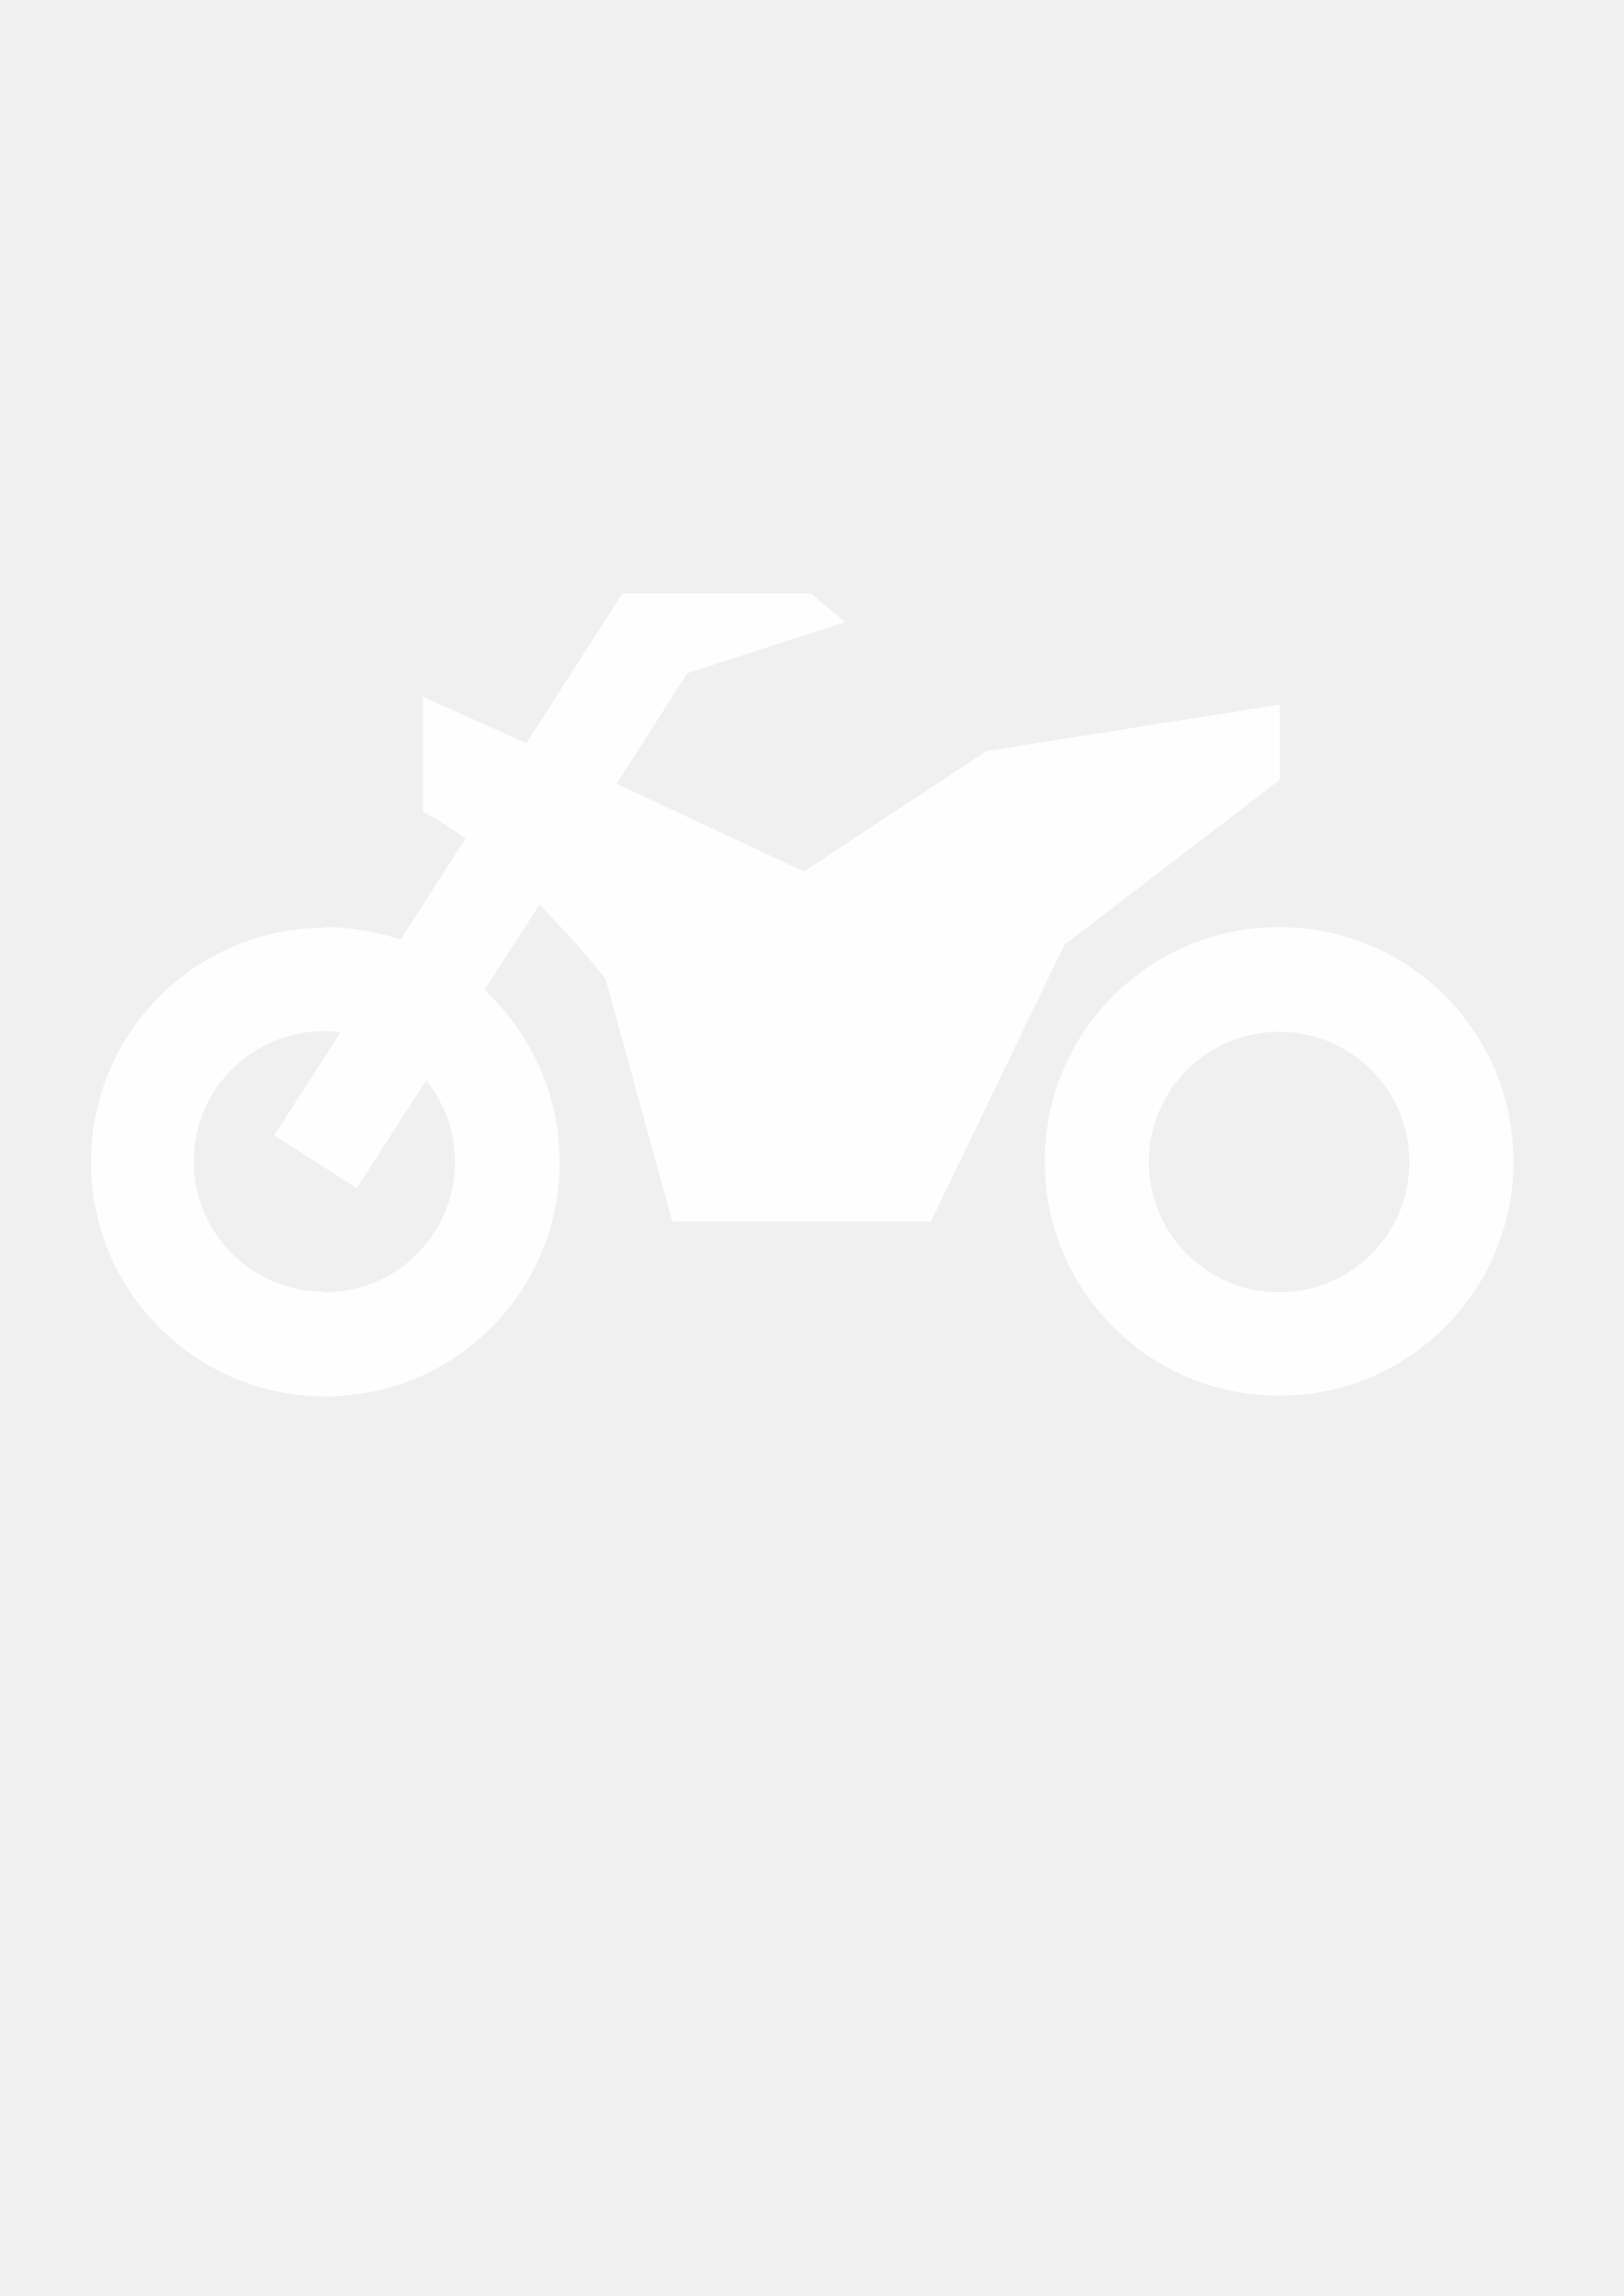
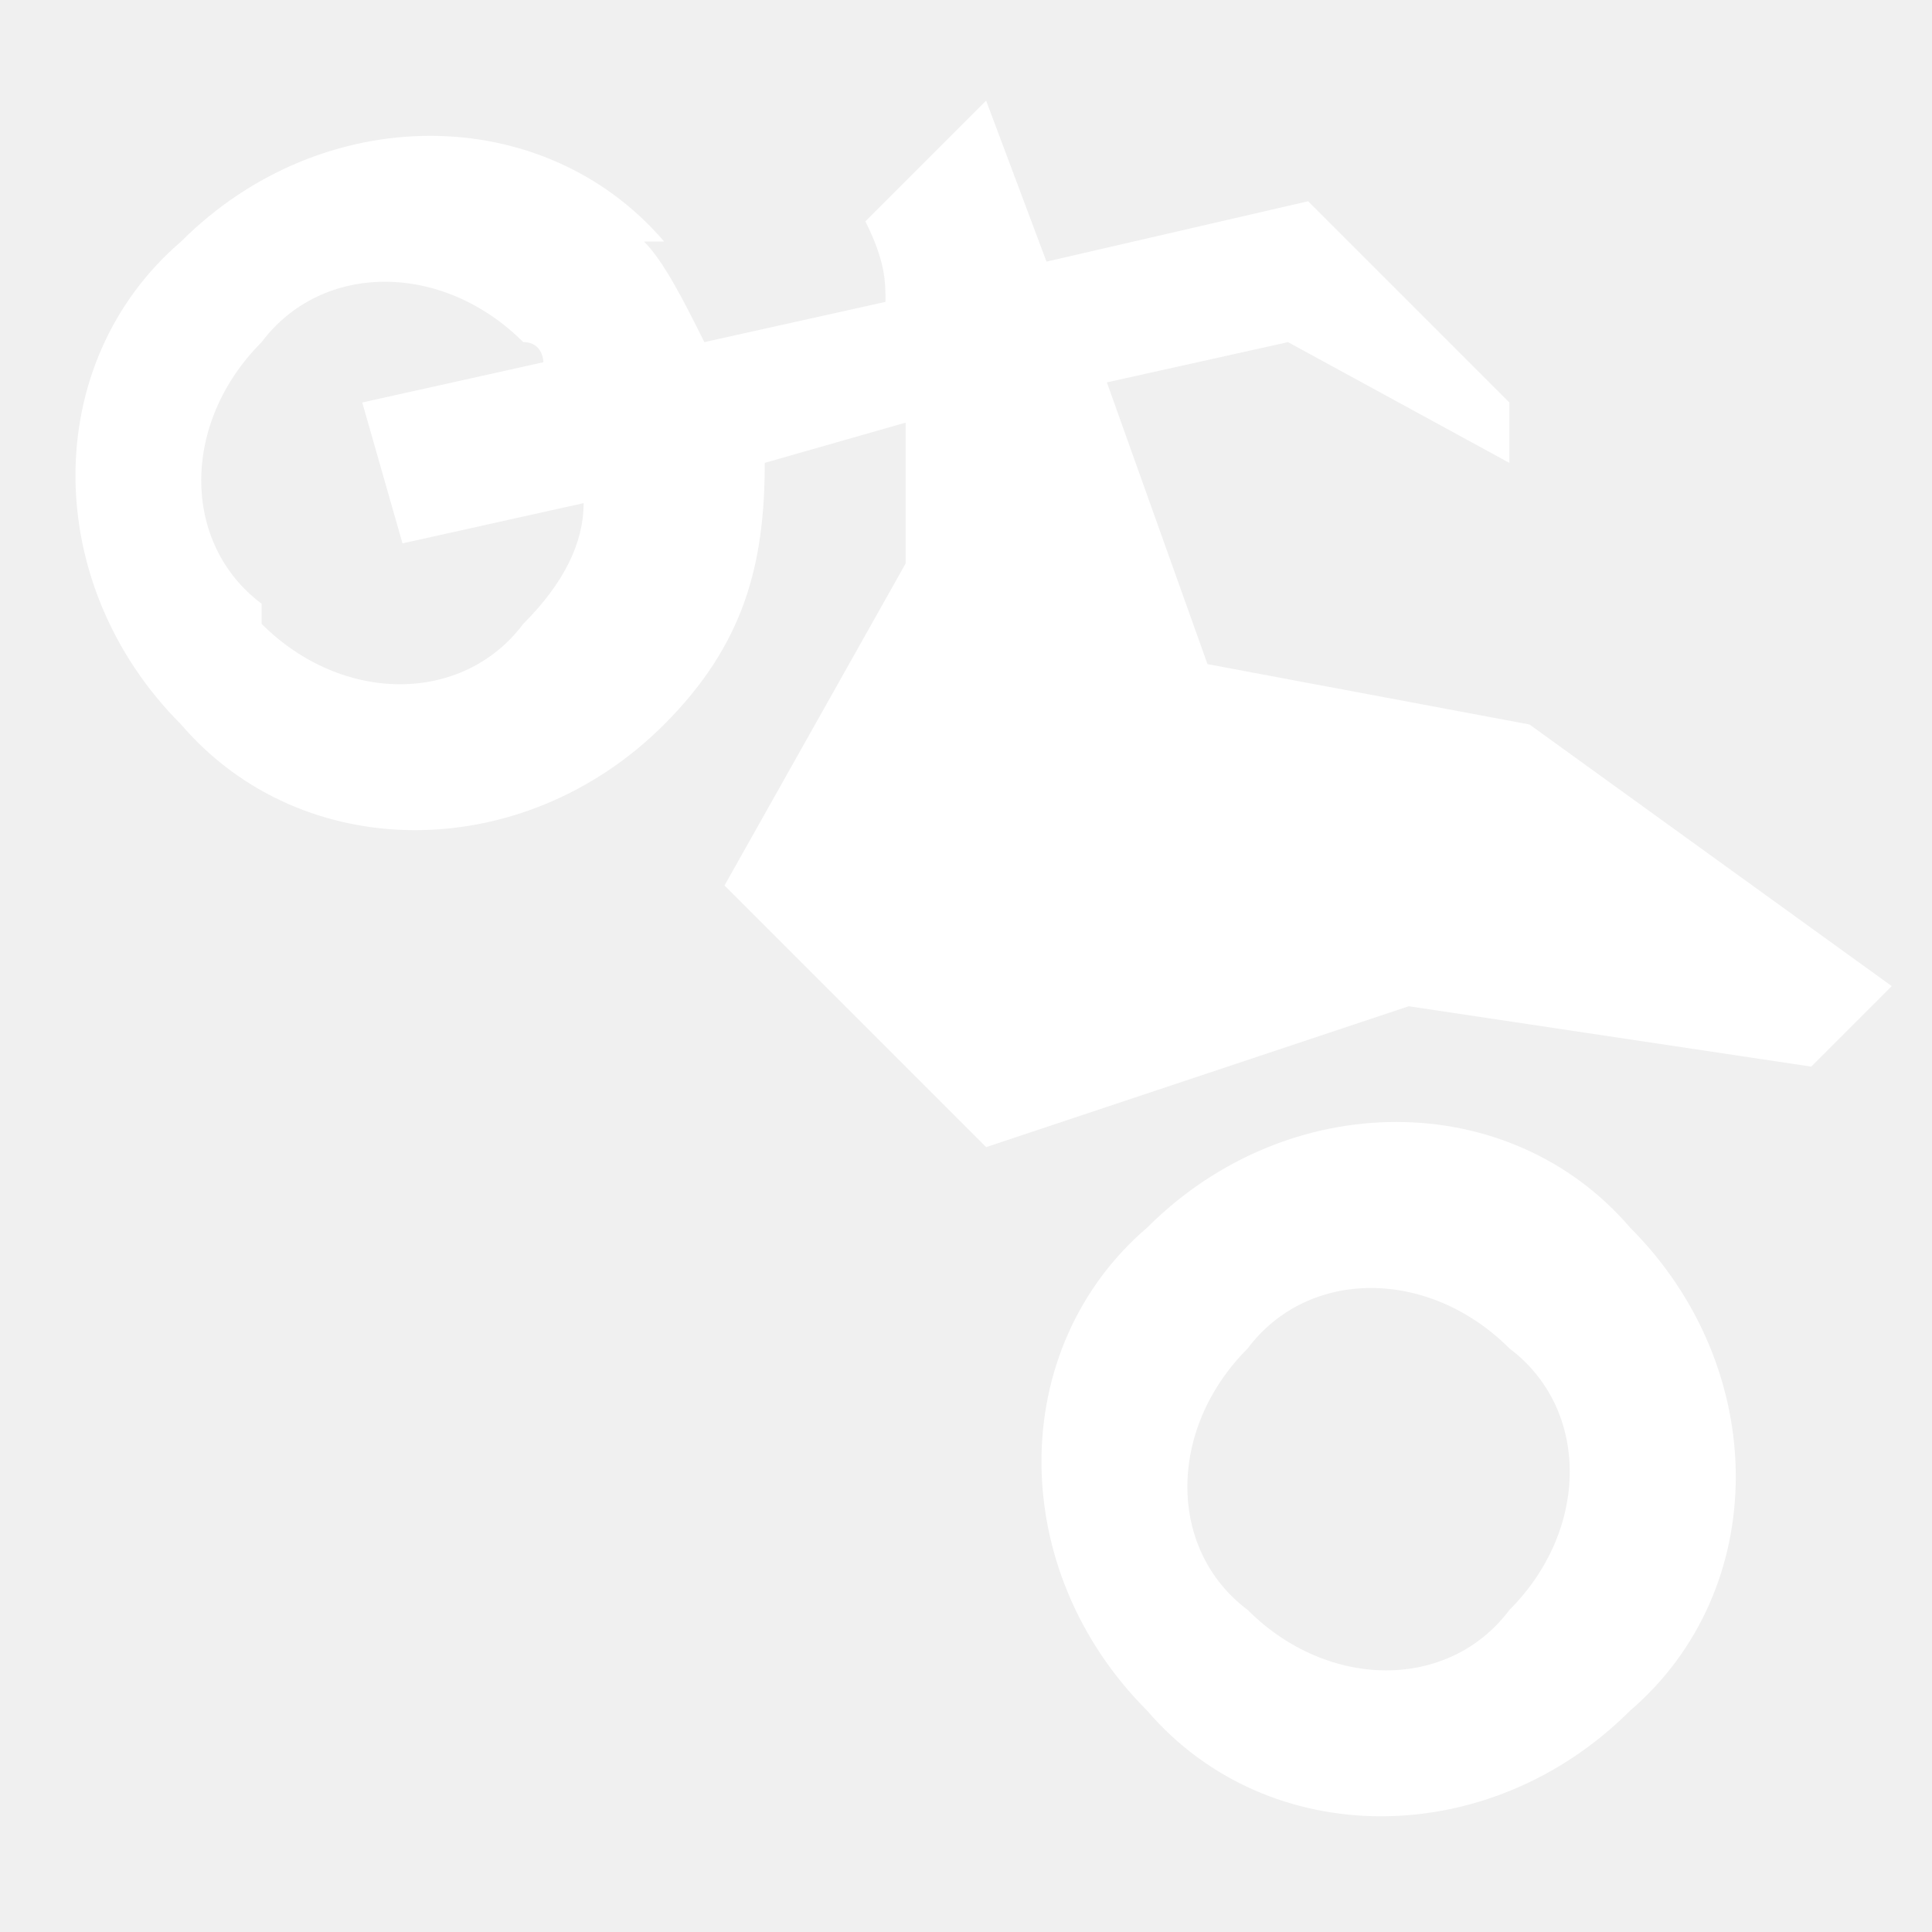
- <svg xmlns="http://www.w3.org/2000/svg" xml:space="preserve" width="2480px" height="3508px" version="1.1" style="shape-rendering:geometricPrecision; text-rendering:geometricPrecision; image-rendering:optimizeQuality; fill-rule:evenodd; clip-rule:evenodd" viewBox="0 0 2480 3507">
+ <svg xmlns="http://www.w3.org/2000/svg" xml:space="preserve" width="96px" height="96px" version="1.0" style="shape-rendering:geometricPrecision; text-rendering:geometricPrecision; image-rendering:optimizeQuality; fill-rule:evenodd; clip-rule:evenodd" viewBox="0 0 96 96">
  <defs>
    <style type="text/css">
   
-     .fil0 {fill:#FEFEFE}
+     .fil0 {fill:white}
   
  </style>
  </defs>
  <g id="Camada_x0020_1">
    <g id="_598560776">
-       <path class="fil0" d="M1954 1416c198,0 358,160 358,358 0,198 -160,358 -358,358 -198,0 -358,-160 -358,-358 0,-198 160,-358 358,-358zm0 558c110,0 199,-89 199,-199 0,-110 -89,-199 -199,-199 -110,0 -199,89 -199,199 0,110 89,199 199,199z" />
-       <path class="fil0" d="M496 1416c40,0 79,7 116,19l99 -154c-21,-16 -43,-30 -65,-41l0 -176 158 71 147 -229 287 0 53 44 -241 78 -108 169 286 134 279 -184 448 -71 0 115 -329 252 -204 423 -395 0 -102 -371c0,0 -41,-53 -101,-113l-84 130c70,65 115,159 115,263 0,198 -160,358 -358,358 -198,0 -358,-160 -358,-358 0,-198 160,-358 358,-358zm0 558c110,0 199,-89 199,-199 0,-47 -16,-90 -44,-125l-106 165 -126 -81 101 -157c-8,-1 -16,-2 -25,-2 -110,0 -199,89 -199,199 0,110 89,199 199,199z" />
+       <path class="fil0" d="M81 61c7,7 7,18 0,24 -7,7 -18,7 -24,0 -7,-7 -7,-18 0,-24 7,-7 18,-7 24,0zm-19 19c4,4 10,4 13,0 4,-4 4,-10 0,-13 -4,-4 -10,-4 -13,0 -4,4 -4,10 0,13z" />
+       <path class="fil0" d="M32 12c1,1 2,3 3,5l9 -2c0,-1 0,-2 -1,-4l6 -6 3 8 13 -3 10 10 0 3 -11 -6 -9 2 5 14 16 3 18 13 -4 4 -20 -3 -21 7 -13 -13 9 -16c0,0 0,-3 0,-7l-7 2c0,5 -1,9 -5,13 -7,7 -18,7 -24,0 -7,-7 -7,-18 0,-24 7,-7 18,-7 24,0l0 0zm-19 19c4,4 10,4 13,0 2,-2 3,-4 3,-6l-9 2 -2 -7 9 -2c0,0 0,-1 -1,-1 -4,-4 -10,-4 -13,0 -4,4 -4,10 0,13l0 0z" />
    </g>
  </g>
</svg>
